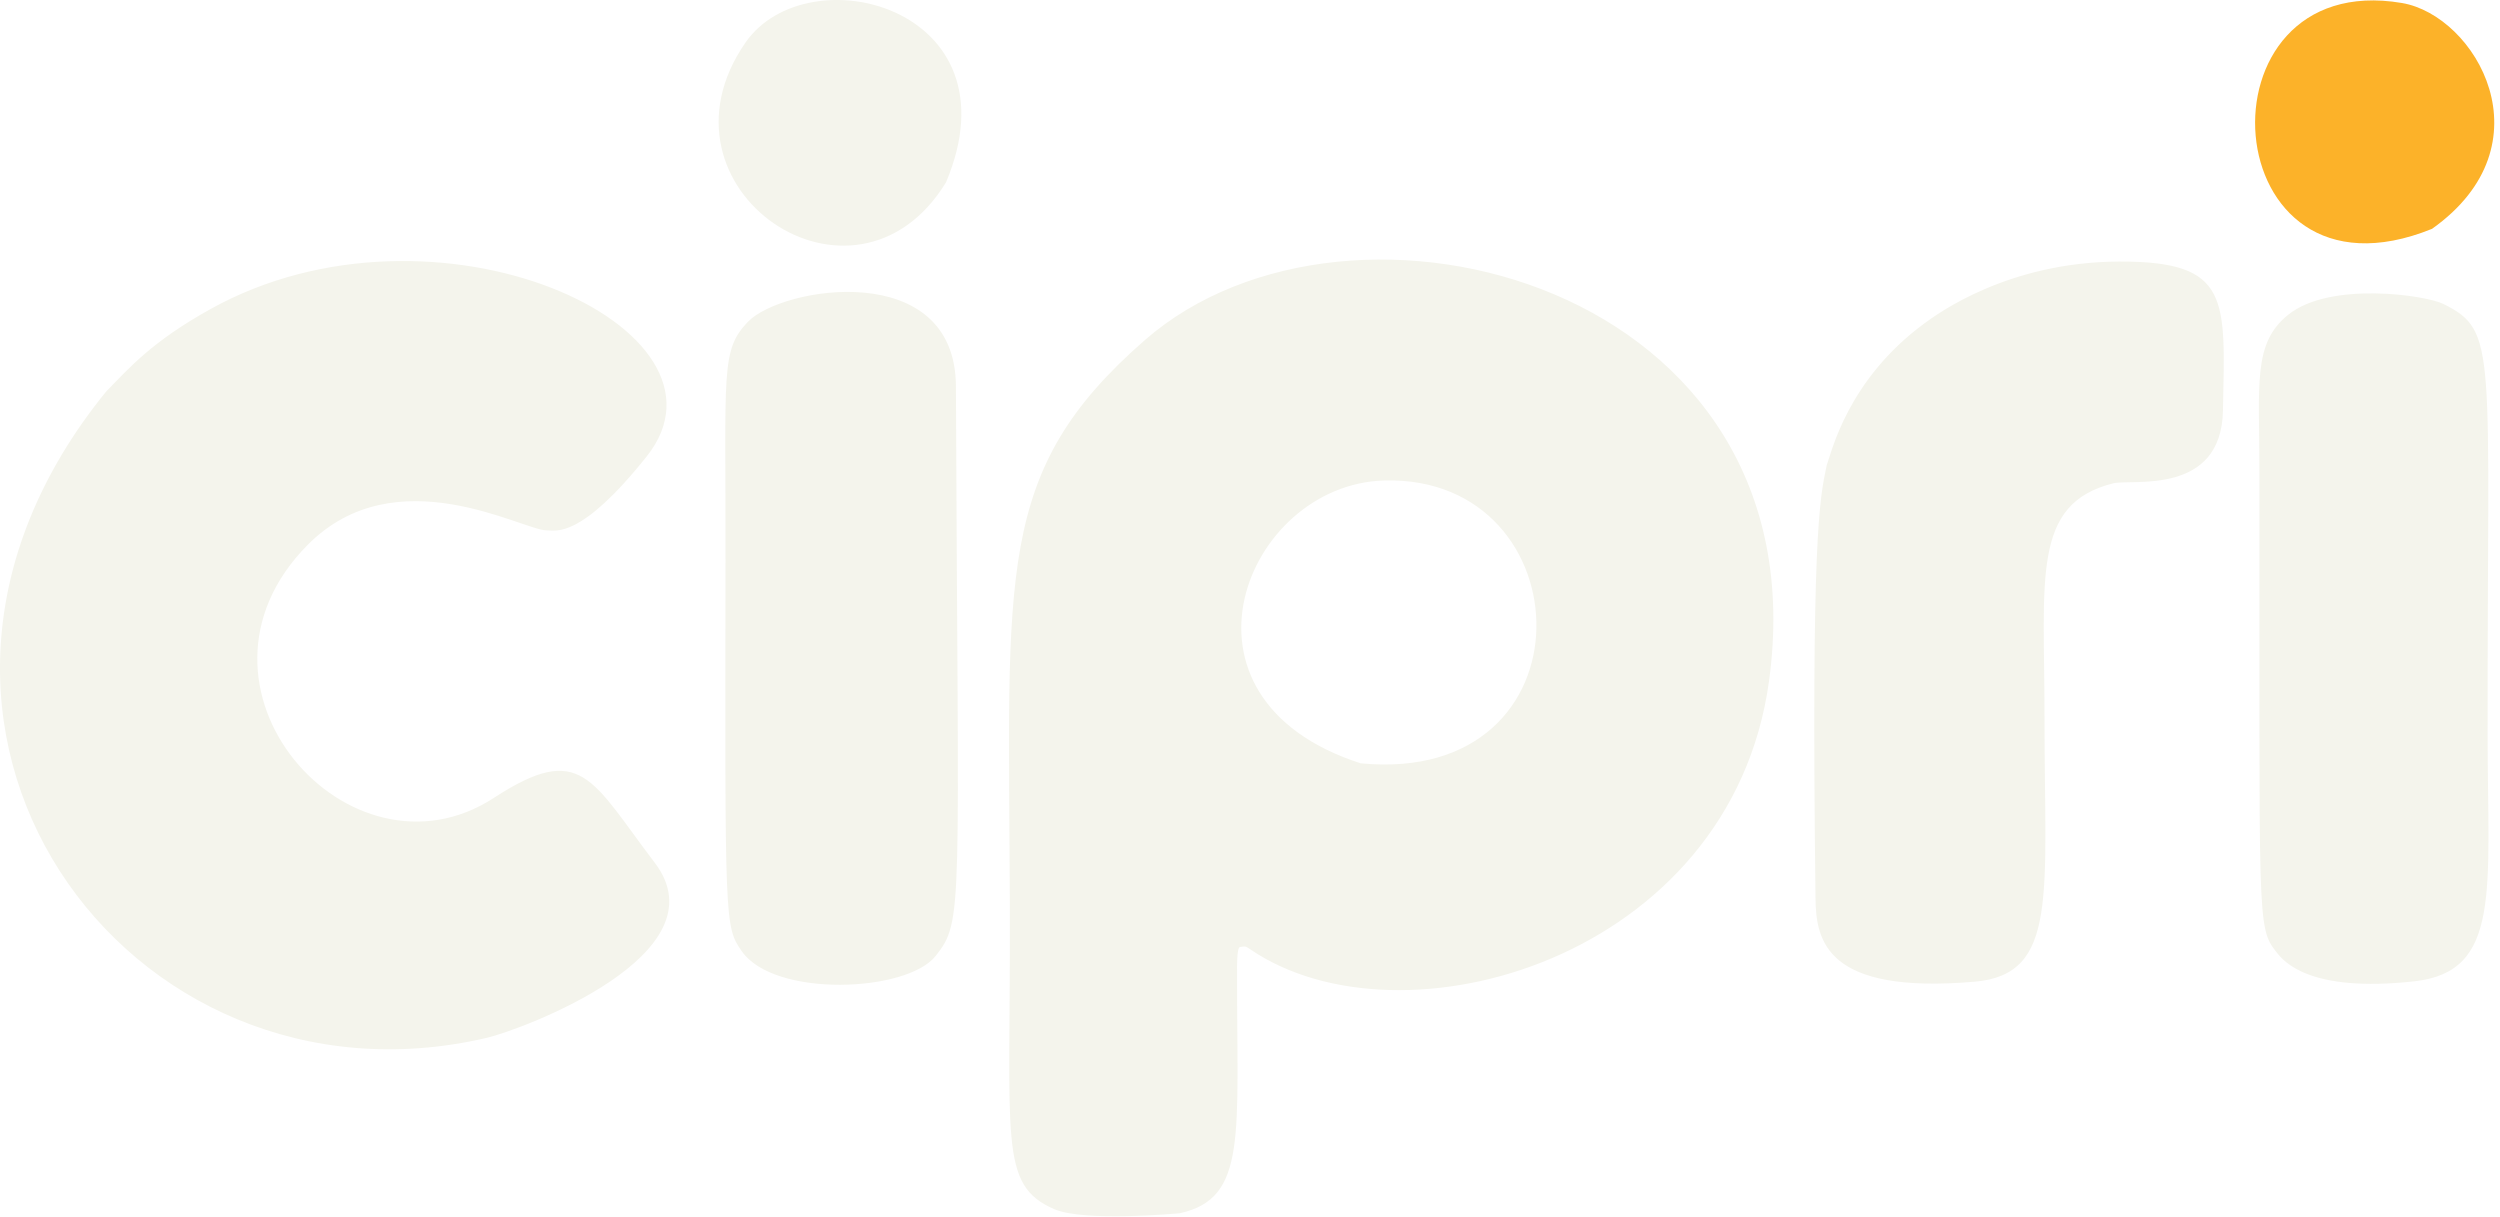
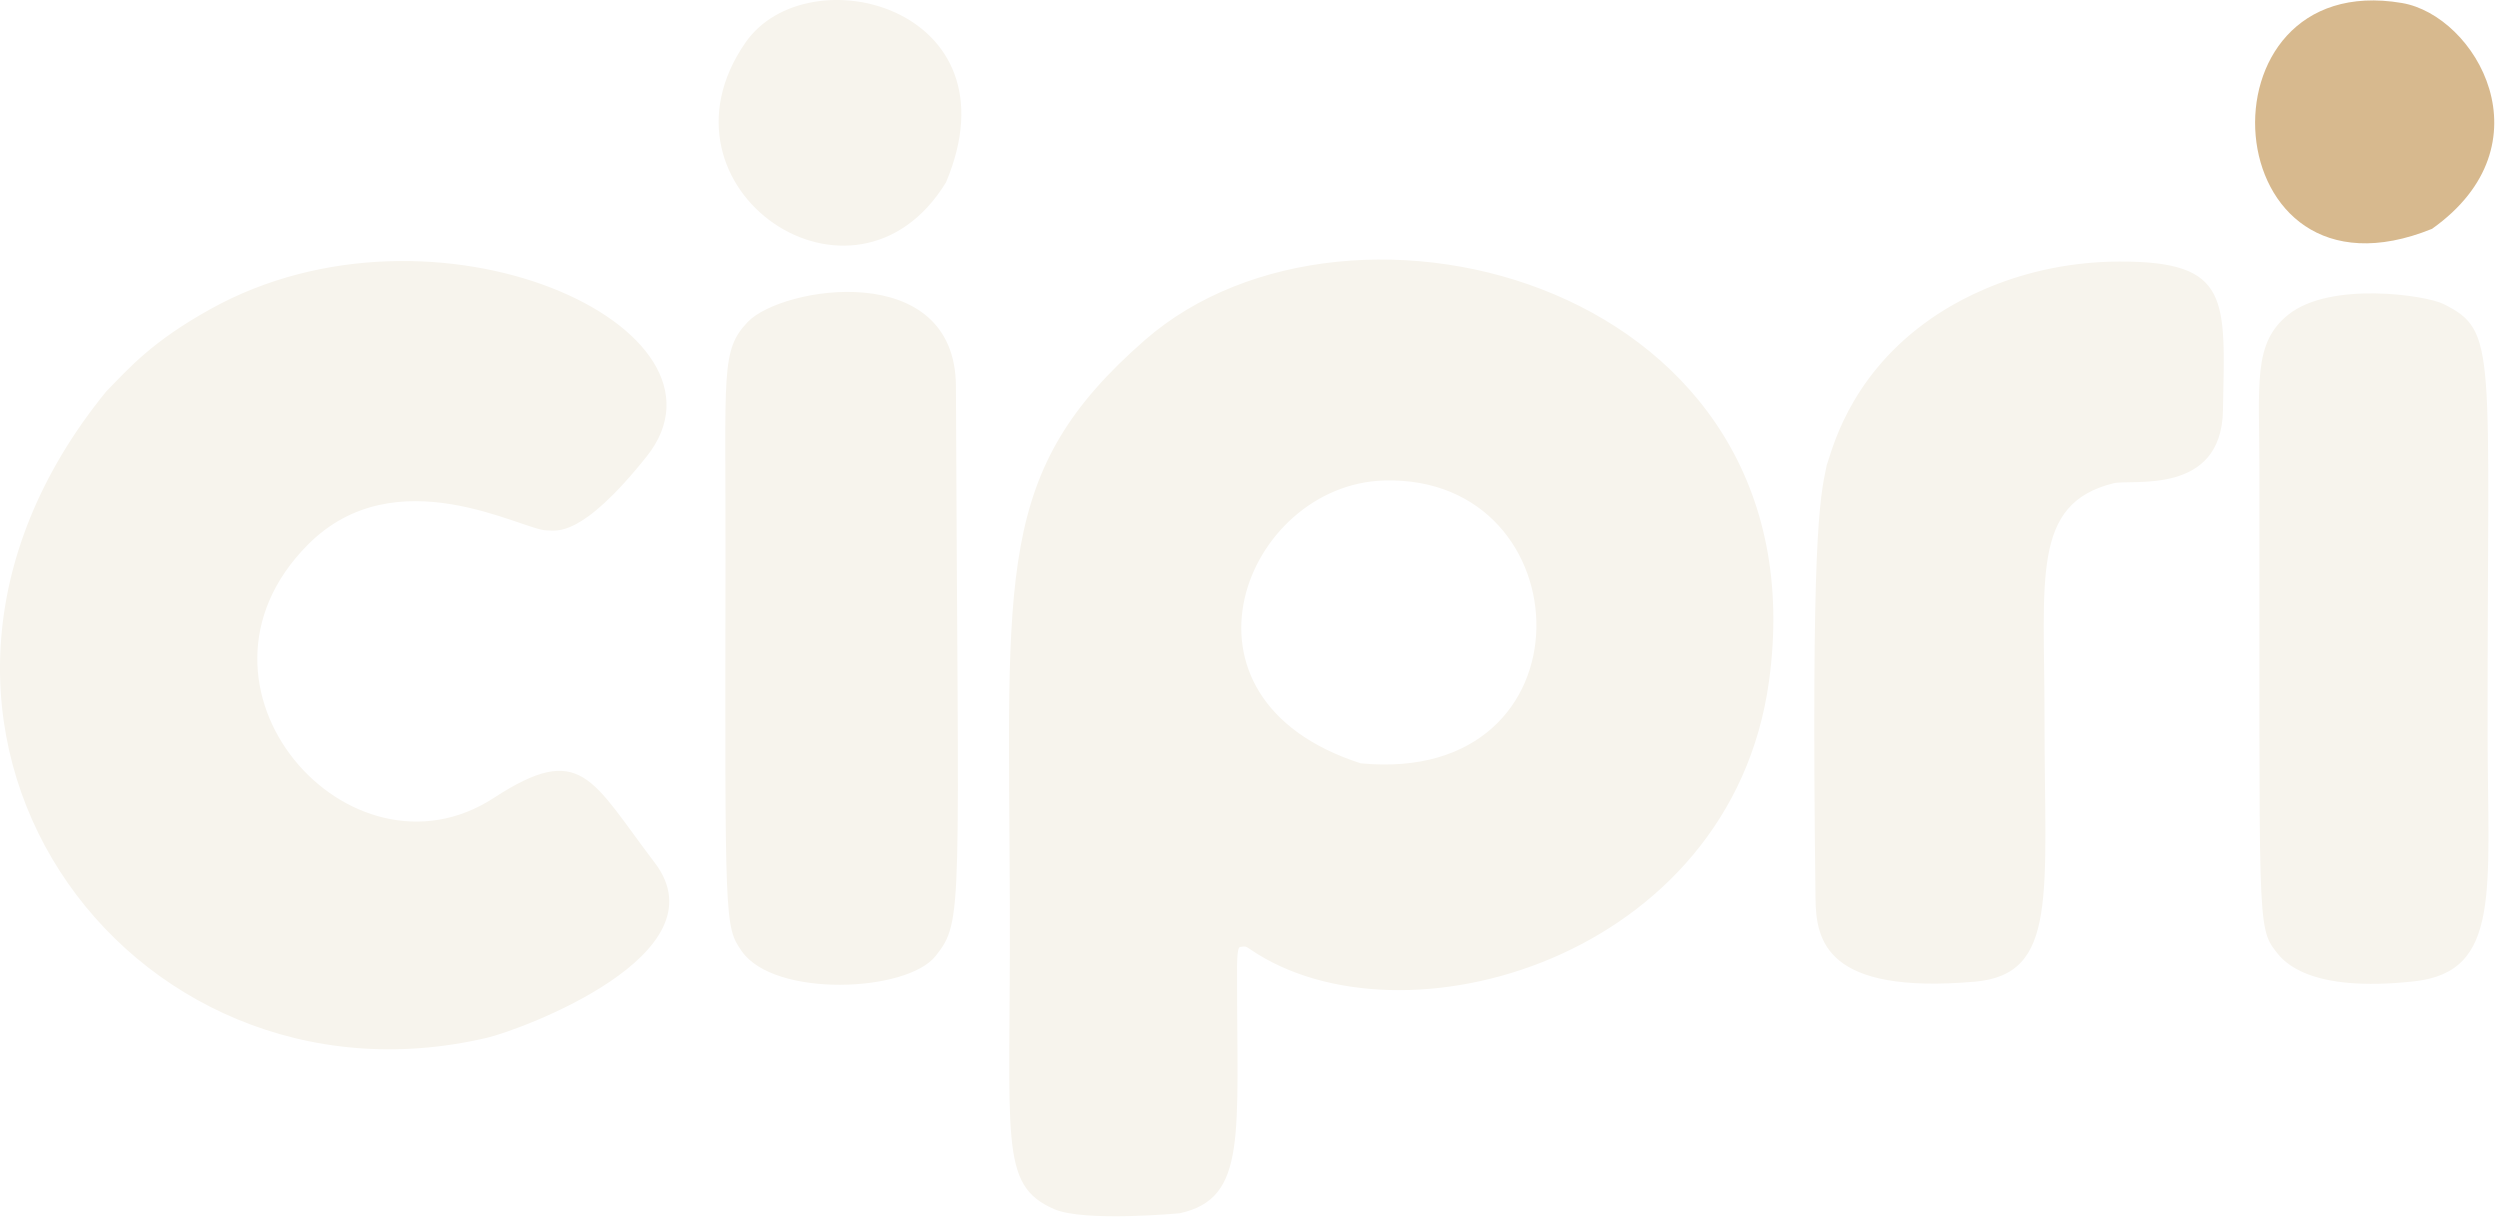
<svg xmlns="http://www.w3.org/2000/svg" width="100%" height="100%" viewBox="0 0 415 202" version="1.1" xml:space="preserve" style="fill-rule:evenodd;clip-rule:evenodd;stroke-linejoin:round;stroke-miterlimit:2;">
  <g transform="matrix(1,0,0,1,-42.97707,-149.0491)">
    <g transform="matrix(1,0,0,1,-8.725233,-10.32115)">
-       <path d="M257.053,320.502C256.999,347.804 258.847,358.277 247.556,360.767C247.525,360.774 231.687,362.268 226.689,360.083C217.428,356.034 219.482,348.824 219.335,309.502C219.13,254.136 216.837,237.582 241.763,215.812C275.865,186.028 354.449,206.548 345.353,272.479C338.989,318.607 284.298,334.074 259.238,316.951C258.476,316.431 258.497,316.437 257.539,316.571C256.993,316.647 257.048,320.185 257.053,320.502ZM277.583,286.084C316.78,289.84 314.845,238.21 281.481,239.131C258.471,239.765 243.96,275.247 277.583,286.084ZM69.335,224.355C73.211,220.386 76.907,216.093 86.606,210.696C124.035,189.87 175.992,213.909 159.042,235.153C148.089,248.88 144.011,247.398 142.5,247.417C138.531,247.464 117.459,235.02 102.793,249.803C79.464,273.319 109.783,307.387 133.687,291.817C148.218,282.353 149.861,288.763 160.389,302.583C171.981,317.802 138.269,330.296 132.537,331.642C72.675,345.699 24.375,279.543 69.335,224.355ZM354.931,236.622C355.731,234.506 358.358,222.461 371.154,213.051C373.341,211.443 385.03,202.849 403.499,202.789C422.03,202.73 421.06,208.986 420.715,227.505C420.449,241.753 405.536,238.849 402.525,239.597C388.87,242.987 391.106,255.429 391.091,278.5C391.072,307.849 393.486,321.125 379.486,322.333C354.783,324.463 353.161,315.502 353.076,308.507C352.343,248.779 353.734,242.249 354.931,236.622ZM172.136,252.501C172.185,221.025 171.304,217.567 175.833,212.813C181.457,206.911 210.3,202.197 210.385,223.499C210.733,311.253 211.714,312.142 207.009,318.072C202.23,324.096 180.233,325.044 174.825,317.257C171.981,313.16 172.047,312.785 172.136,252.501ZM426.762,237.498C426.762,222.973 425.646,216.326 431.575,211.593C438.558,206.017 454.403,208.375 457.326,209.836C466.4,214.37 464.591,217.182 464.644,281.5C464.665,307.212 466.964,320.667 452.479,322.269C434.931,324.211 430.75,318.898 429.593,317.427C426.274,313.208 426.82,312.63 426.762,237.498Z" style="fill:rgb(244,244,236);" />
+       <path d="M257.053,320.502C256.999,347.804 258.847,358.277 247.556,360.767C247.525,360.774 231.687,362.268 226.689,360.083C217.428,356.034 219.482,348.824 219.335,309.502C219.13,254.136 216.837,237.582 241.763,215.812C275.865,186.028 354.449,206.548 345.353,272.479C338.989,318.607 284.298,334.074 259.238,316.951C258.476,316.431 258.497,316.437 257.539,316.571C256.993,316.647 257.048,320.185 257.053,320.502ZM277.583,286.084C316.78,289.84 314.845,238.21 281.481,239.131C258.471,239.765 243.96,275.247 277.583,286.084ZM69.335,224.355C73.211,220.386 76.907,216.093 86.606,210.696C124.035,189.87 175.992,213.909 159.042,235.153C148.089,248.88 144.011,247.398 142.5,247.417C138.531,247.464 117.459,235.02 102.793,249.803C79.464,273.319 109.783,307.387 133.687,291.817C148.218,282.353 149.861,288.763 160.389,302.583C171.981,317.802 138.269,330.296 132.537,331.642C72.675,345.699 24.375,279.543 69.335,224.355ZM354.931,236.622C355.731,234.506 358.358,222.461 371.154,213.051C373.341,211.443 385.03,202.849 403.499,202.789C422.03,202.73 421.06,208.986 420.715,227.505C420.449,241.753 405.536,238.849 402.525,239.597C388.87,242.987 391.106,255.429 391.091,278.5C391.072,307.849 393.486,321.125 379.486,322.333C354.783,324.463 353.161,315.502 353.076,308.507C352.343,248.779 353.734,242.249 354.931,236.622ZM172.136,252.501C172.185,221.025 171.304,217.567 175.833,212.813C181.457,206.911 210.3,202.197 210.385,223.499C210.733,311.253 211.714,312.142 207.009,318.072C202.23,324.096 180.233,325.044 174.825,317.257C171.981,313.16 172.047,312.785 172.136,252.501ZM426.762,237.498C426.762,222.973 425.646,216.326 431.575,211.593C438.558,206.017 454.403,208.375 457.326,209.836C466.4,214.37 464.591,217.182 464.644,281.5C464.665,307.212 466.964,320.667 452.479,322.269C434.931,324.211 430.75,318.898 429.593,317.427C426.274,313.208 426.82,312.63 426.762,237.498Z" style="fill:rgb(247,244,237);" />
    </g>
    <g transform="matrix(1,0,0,1,22.27477,124.6789)">
-       <path d="M177.748,54.626C162.573,79.472 127.696,55.644 144.441,31.453C154.751,16.559 189.951,25.561 177.748,54.626Z" style="fill:rgb(244,244,236);" />
+       <path d="M177.748,54.626C162.573,79.472 127.696,55.644 144.441,31.453C154.751,16.559 189.951,25.561 177.748,54.626Z" style="fill:rgb(247,244,237);" />
    </g>
    <g transform="matrix(1,0,0,1,22.27477,124.6789)">
-       <path d="M424.42,62.357C388.002,77.118 384.438,18.926 419.422,24.868C431.691,26.952 444.158,48.356 424.42,62.357Z" style="fill:rgb(252,178,41);" />
+       <path d="M424.42,62.357C388.002,77.118 384.438,18.926 419.422,24.868C431.691,26.952 444.158,48.356 424.42,62.357Z" style="fill:rgb(215,185,142);" />
    </g>
  </g>
</svg>
